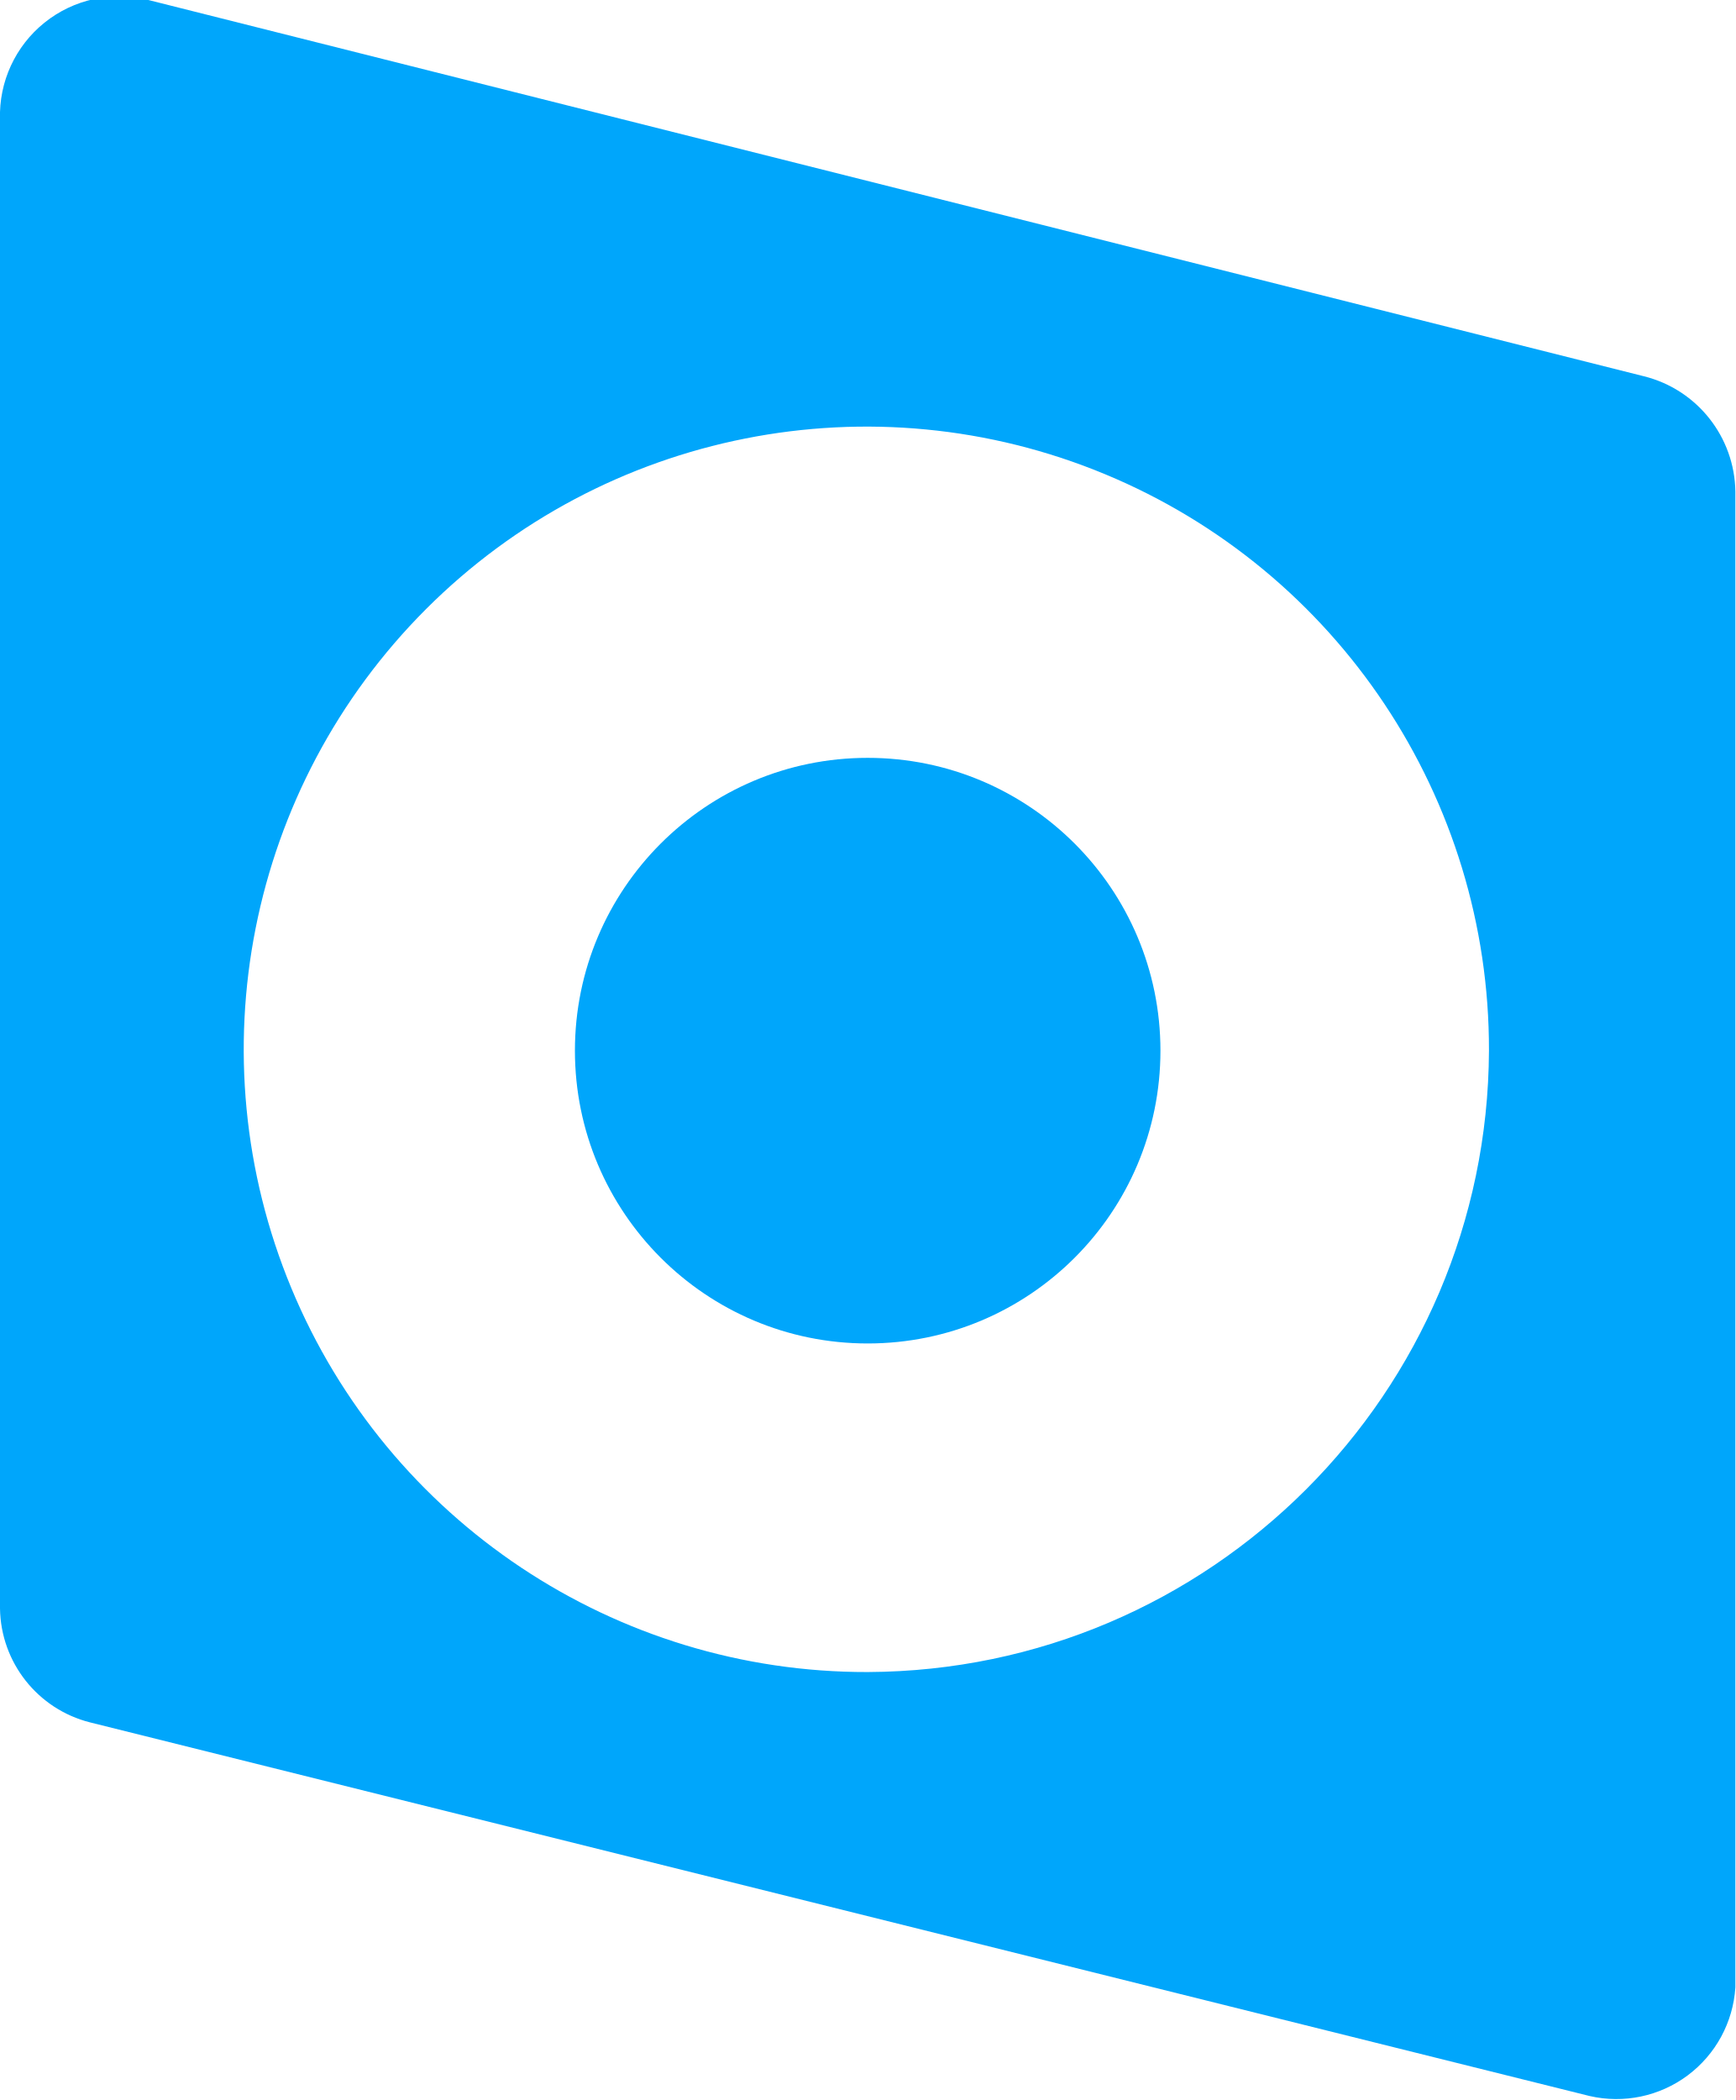
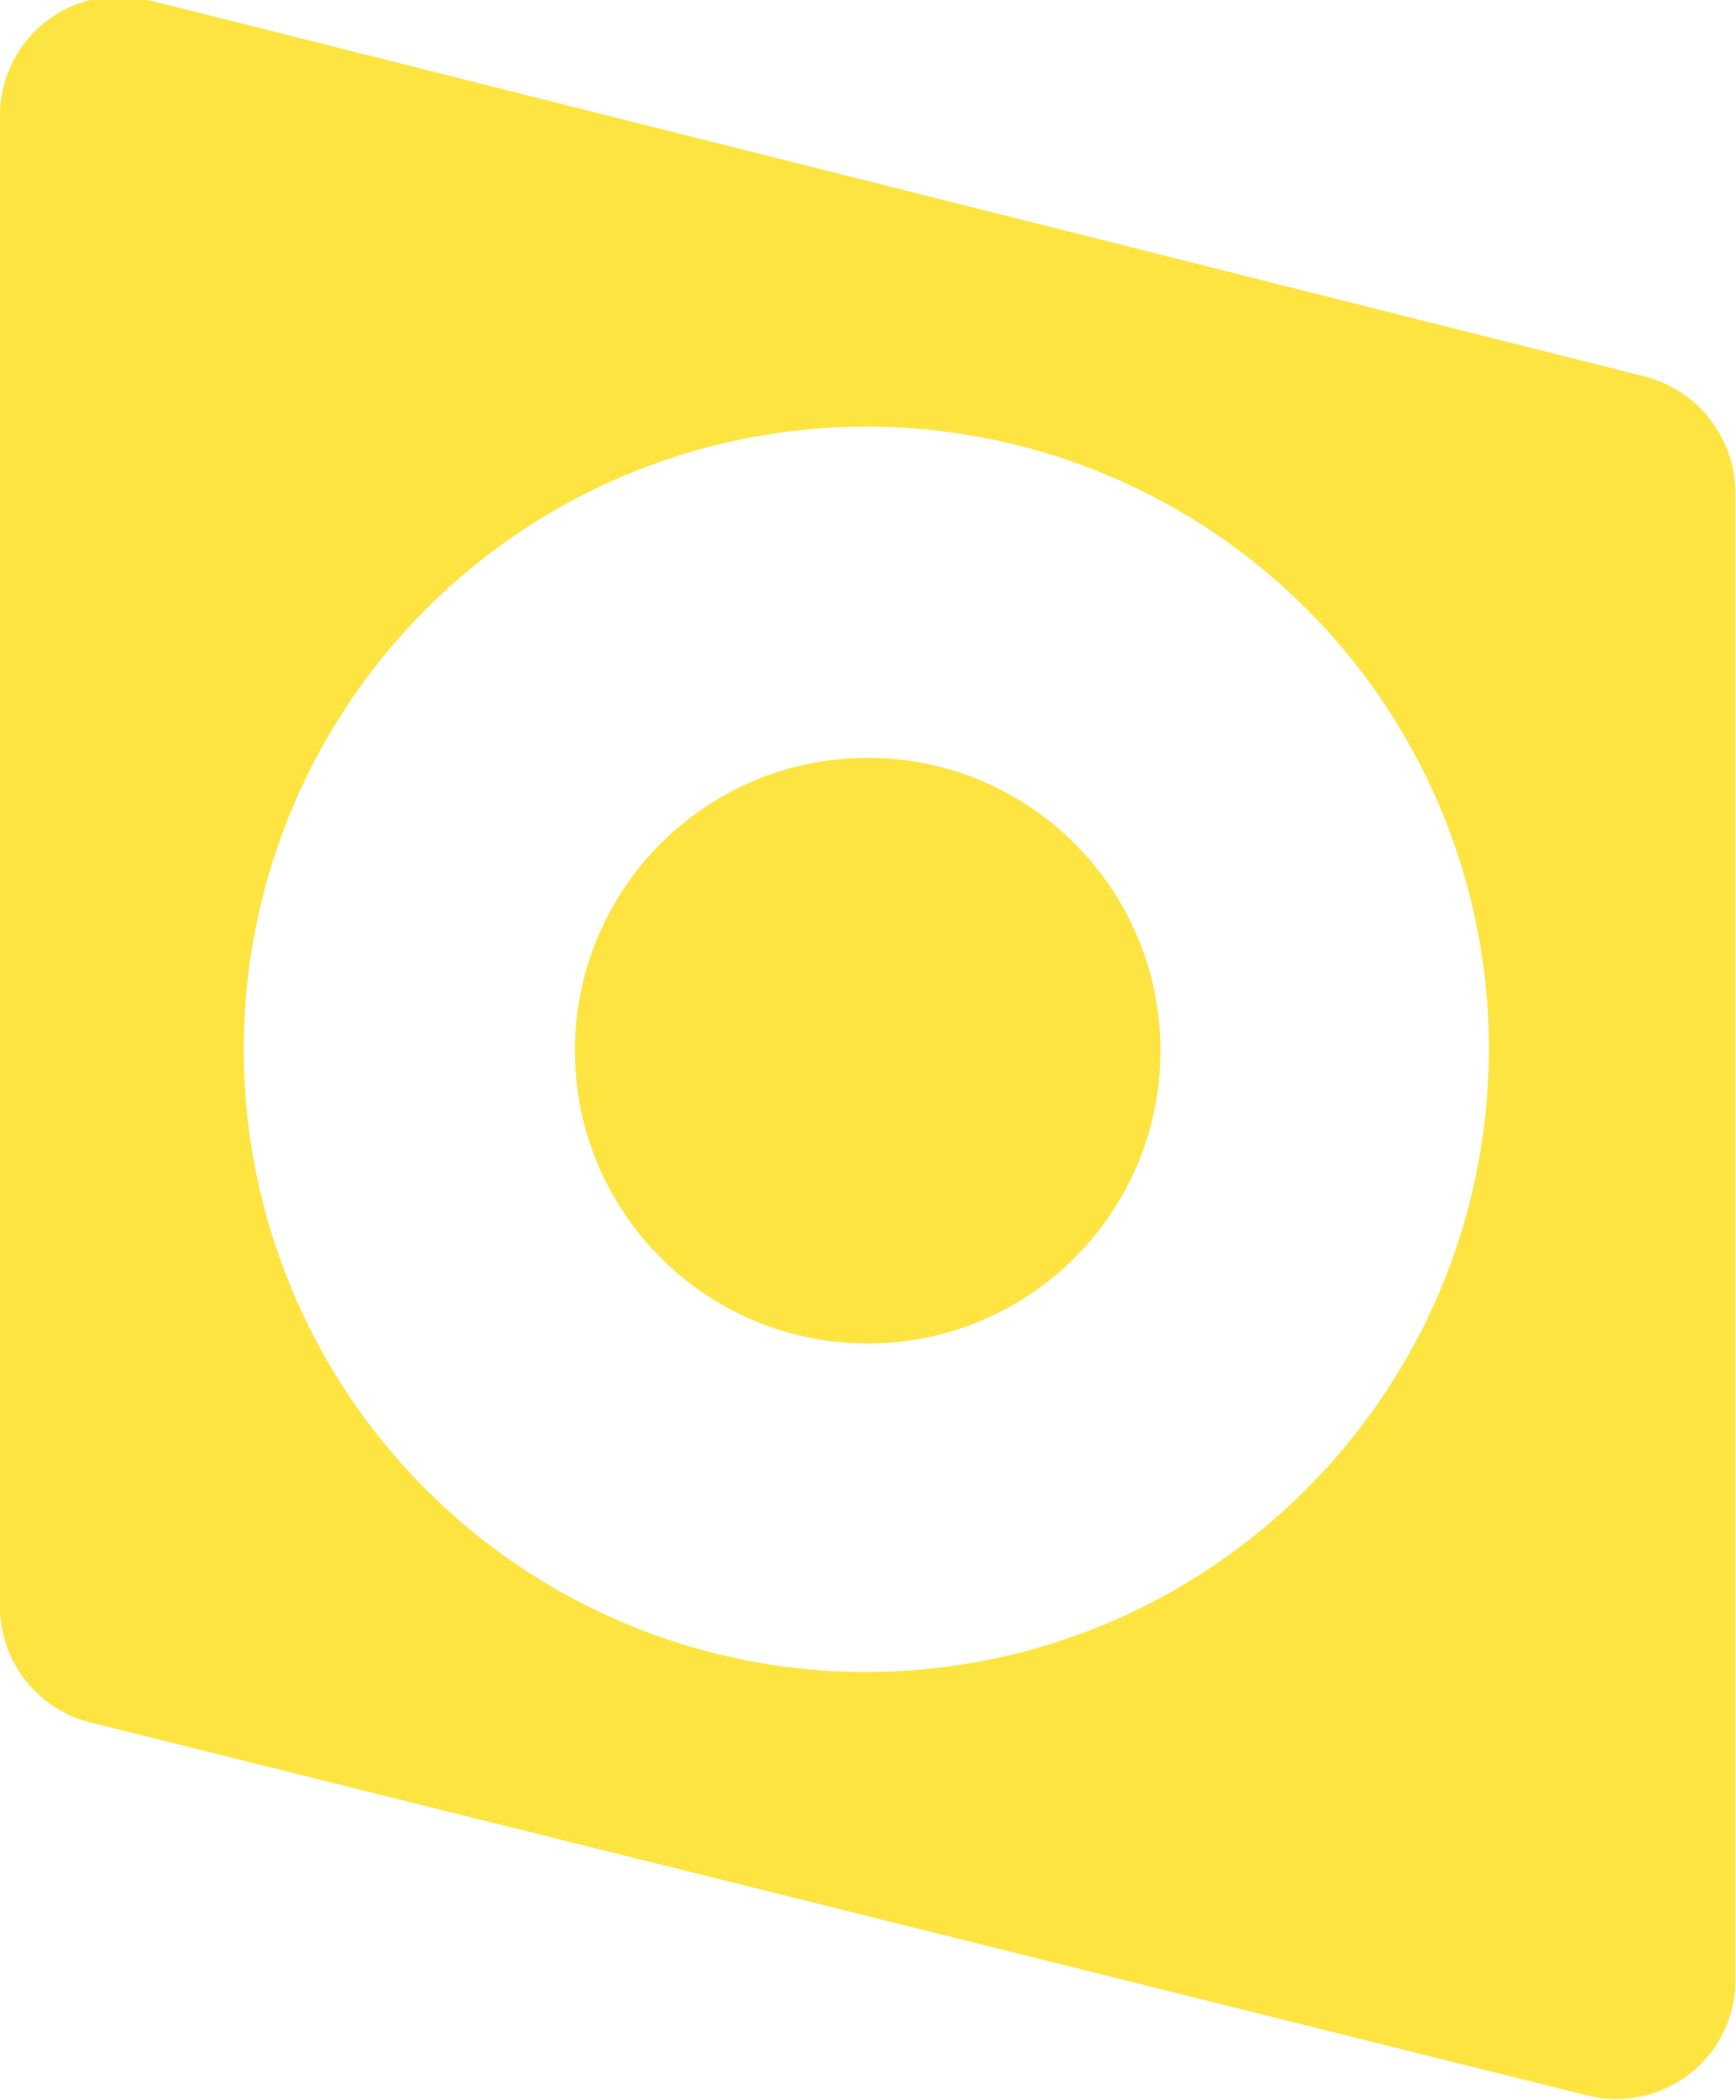
<svg xmlns="http://www.w3.org/2000/svg" viewBox="0 0 13.1 15.85">
  <defs>
-     <style>.cls-1{fill:#00a6fb;}</style>
+     <style>.cls-1{fill:#fee440;}</style>
  </defs>
  <g id="Layer_2" data-name="Layer 2">
    <g id="Layer_1-2" data-name="Layer 1">
      <path class="cls-1" d="M8.76,7.93A2.21,2.21,0,1,1,6.55,5.72,2.21,2.21,0,0,1,8.76,7.93Z" />
      <path class="cls-1" d="M12.41,2.84,1.12,0A.9.9,0,0,0,0,.9V12.14A.9.9,0,0,0,.68,13L12,15.82A.9.9,0,0,0,13.1,15V3.71A.91.91,0,0,0,12.41,2.84ZM6.55,12.62a4.7,4.7,0,1,1,4.69-4.69A4.71,4.71,0,0,1,6.55,12.62Z" />
    </g>
  </g>
</svg>
